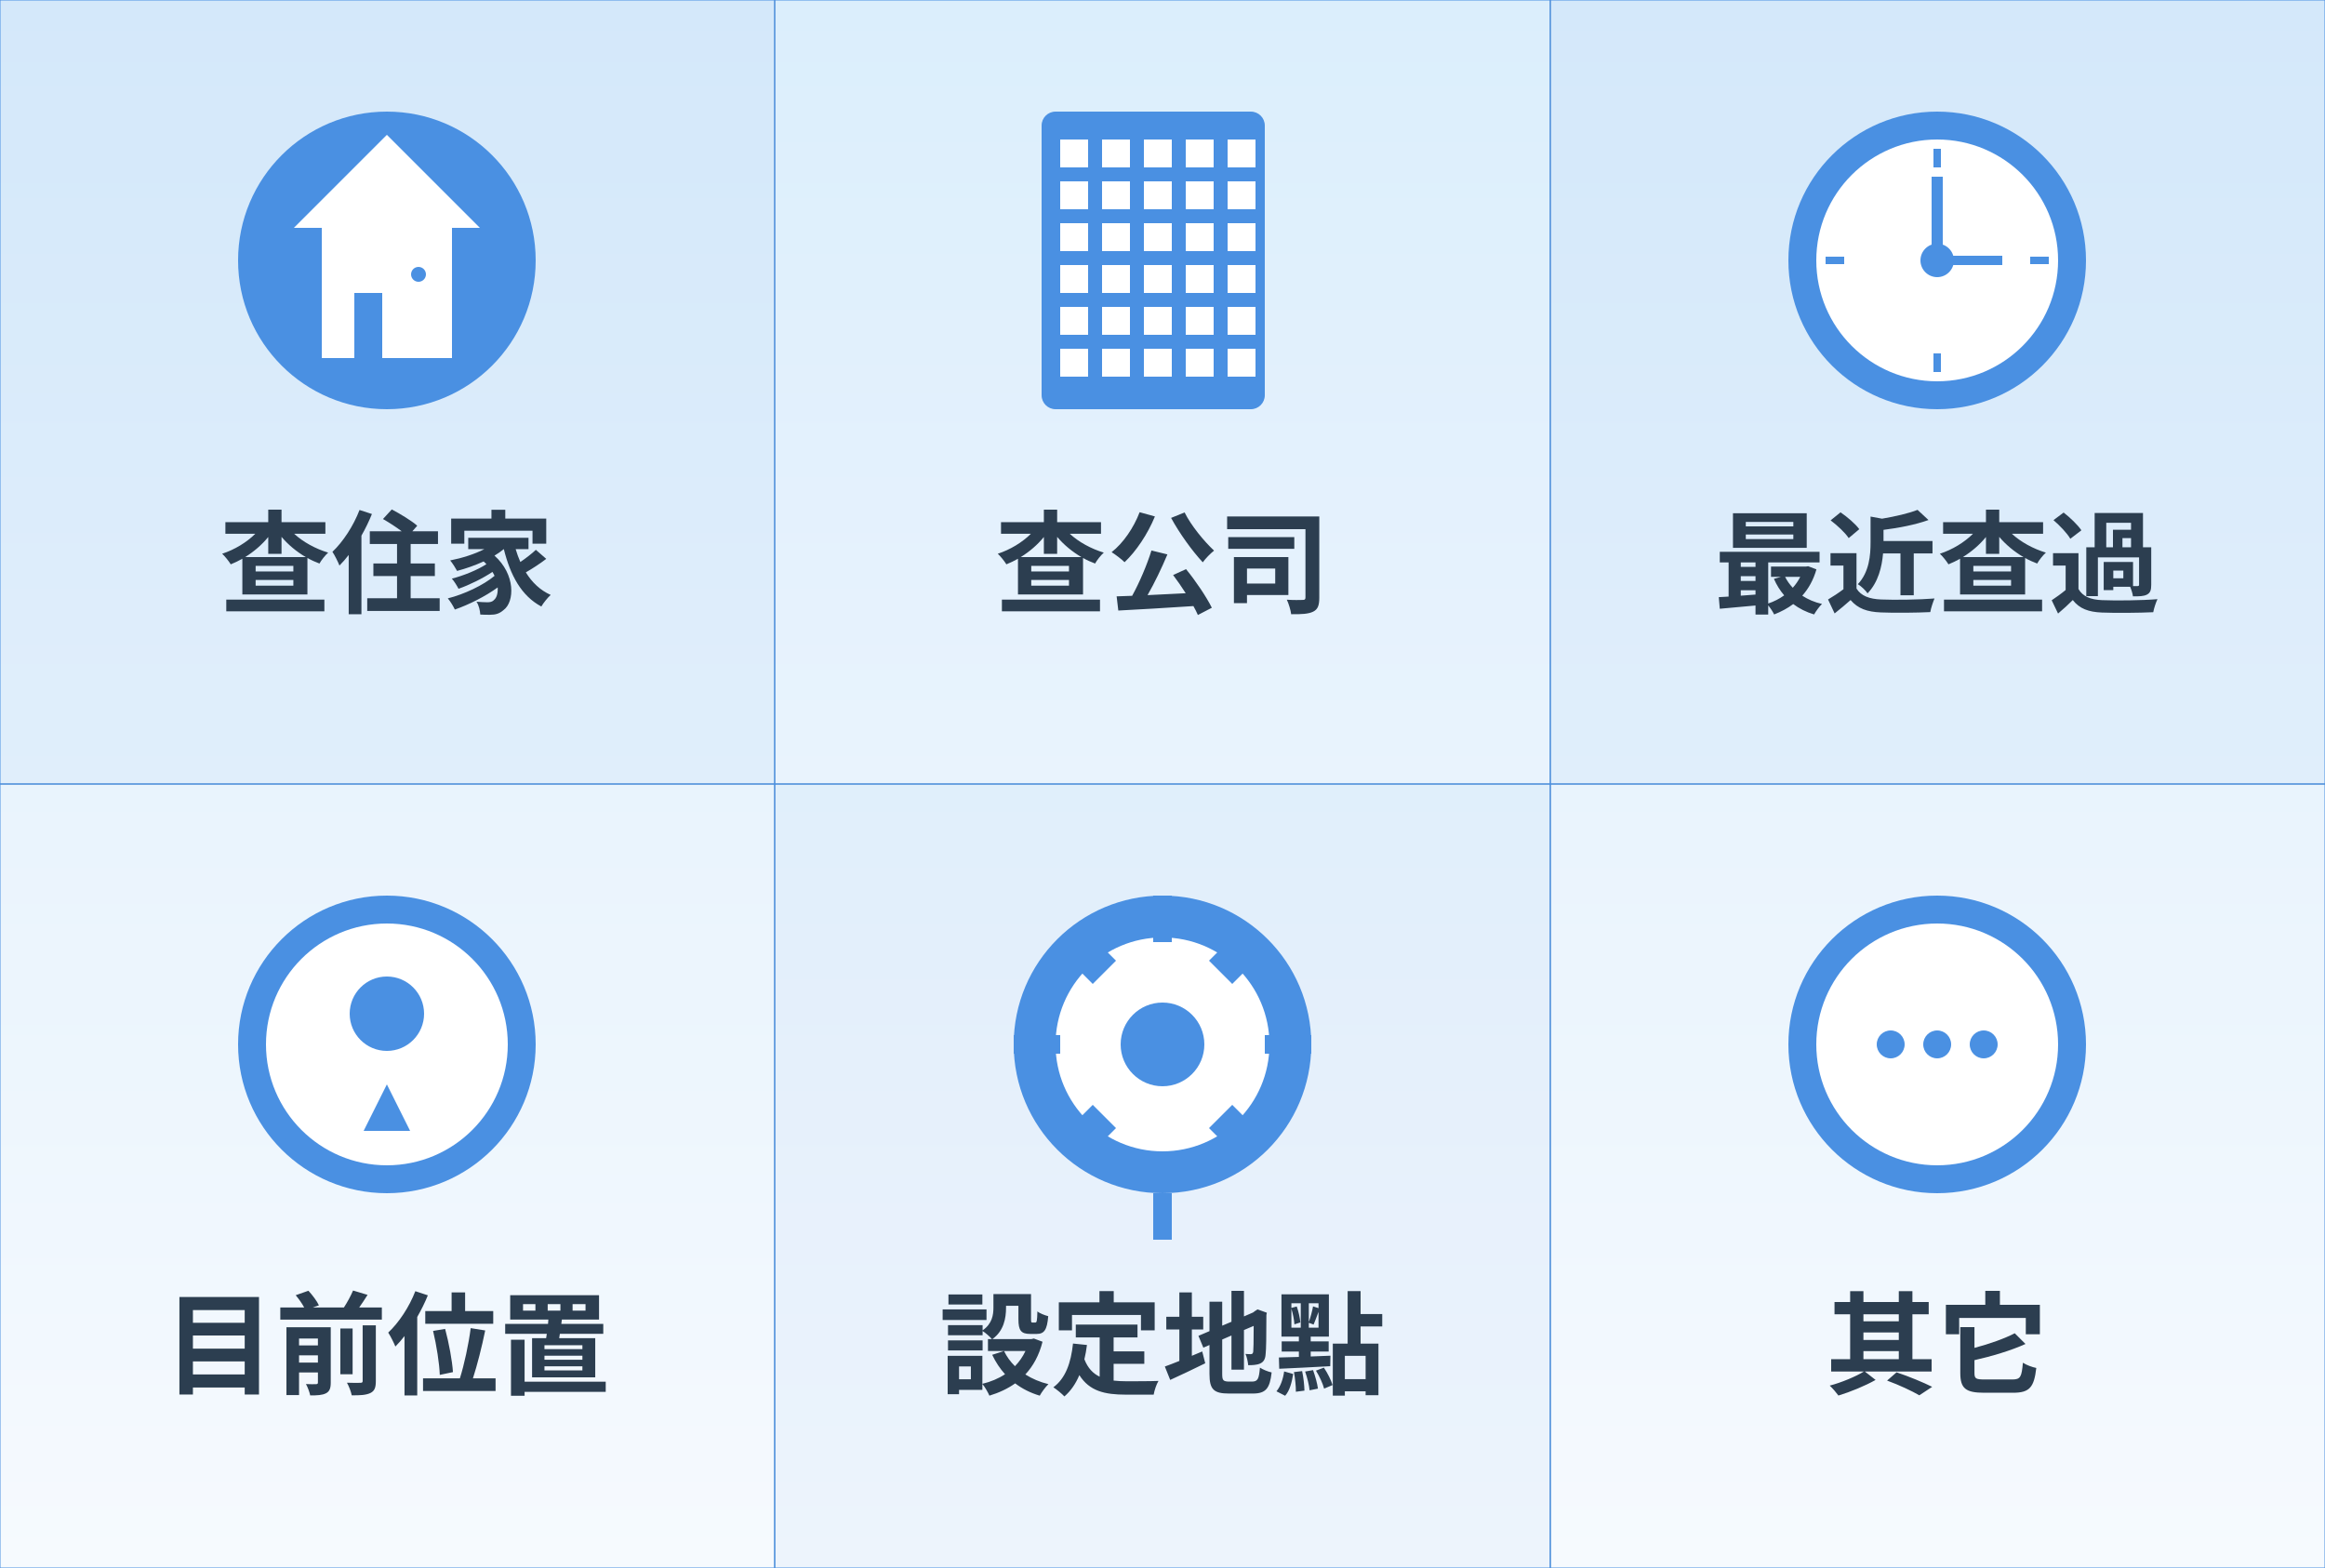
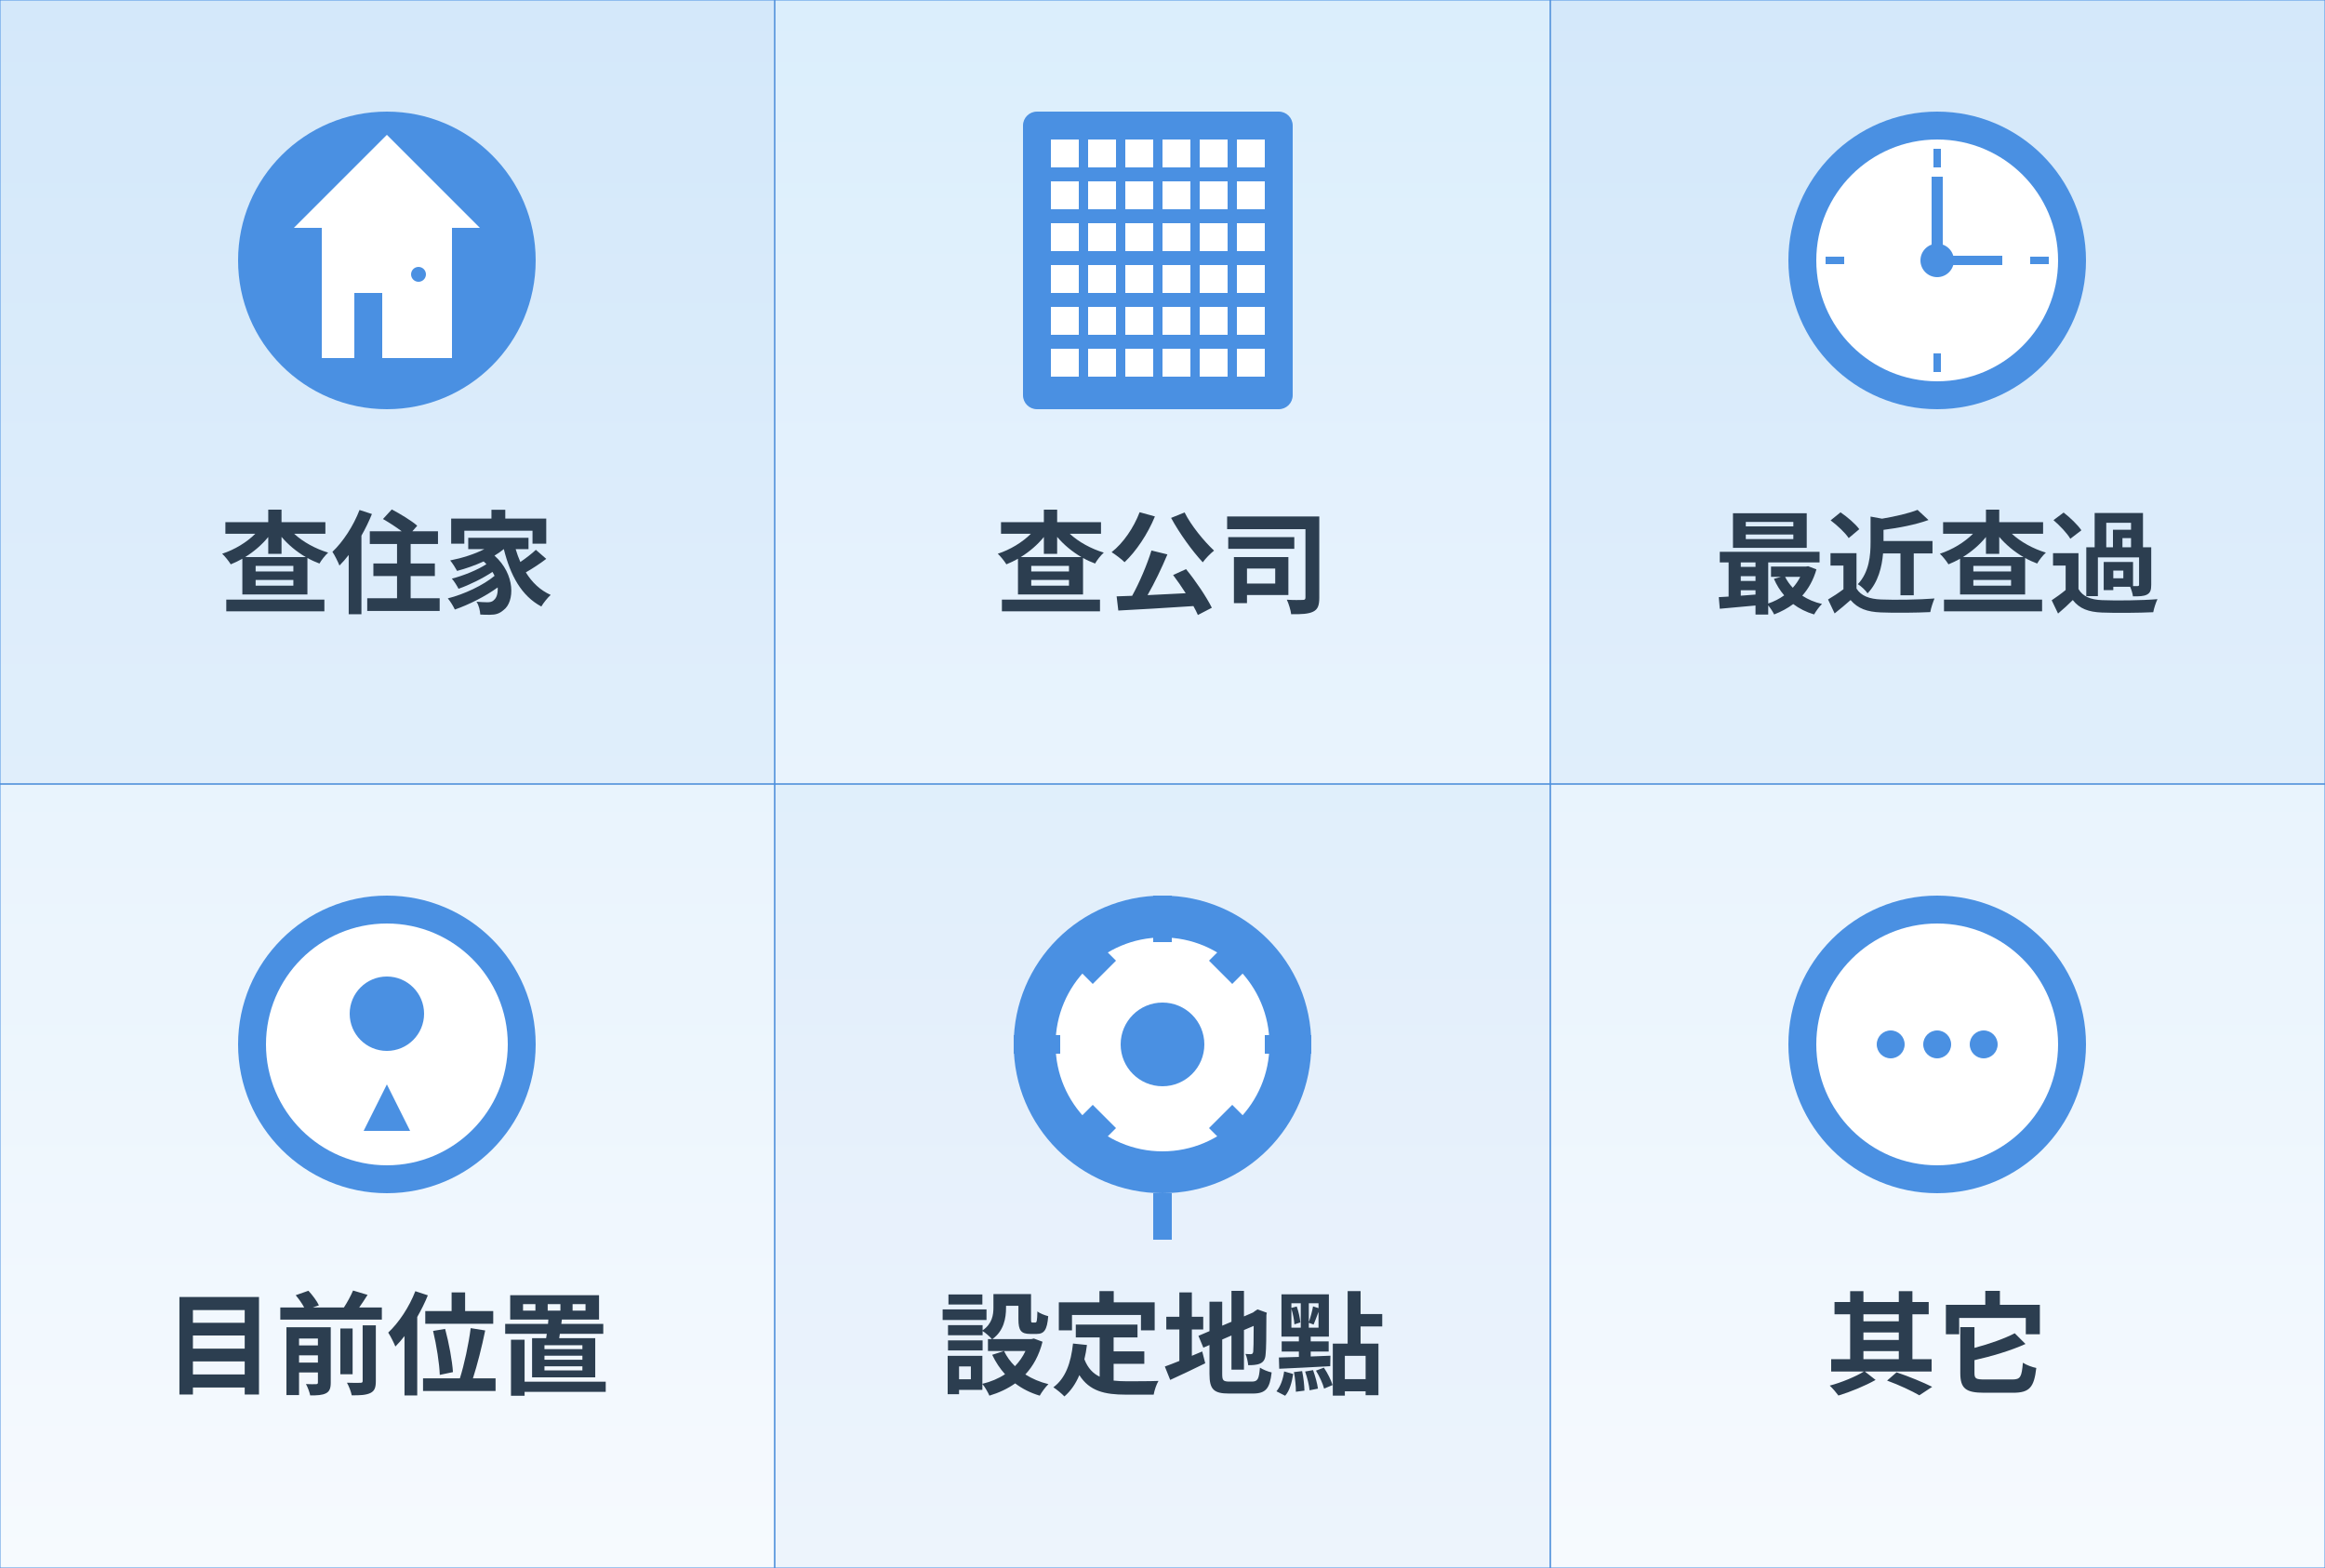
<svg xmlns="http://www.w3.org/2000/svg" width="2500" height="1686" viewBox="0 0 2500 1686">
  <defs>
    <linearGradient id="backgroundGrad" x1="0%" y1="0%" x2="0%" y2="100%">
      <stop offset="0%" style="stop-color:#E3F2FD;stop-opacity:1" />
      <stop offset="100%" style="stop-color:#FFFFFF;stop-opacity:1" />
    </linearGradient>
  </defs>
  <rect width="2500" height="1686" fill="url(#backgroundGrad)" />
  <line x1="833" y1="0" x2="833" y2="1686" stroke="#E0E0E0" stroke-width="2" />
  <line x1="1667" y1="0" x2="1667" y2="1686" stroke="#E0E0E0" stroke-width="2" />
  <line x1="0" y1="843" x2="2500" y2="843" stroke="#E0E0E0" stroke-width="2" />
  <g id="home-weather">
    <rect x="0" y="0" width="833" height="843" fill="rgba(76,144,226,0.1)" stroke="#4A90E2" stroke-width="1" />
    <circle cx="416" cy="280" r="160" fill="#4A90E2" />
    <polygon points="316,245 416,145 516,245" fill="white" />
    <rect x="346" y="245" width="140" height="140" fill="white" />
    <rect x="381" y="315" width="30" height="70" fill="#4A90E2" />
    <circle cx="450" cy="295" r="8" fill="#4A90E2" />
    <text x="416" y="650" text-anchor="middle" font-family="Arial, sans-serif" font-size="120" font-weight="bold" fill="#2C3E50">查住家</text>
  </g>
  <g id="office-weather">
    <rect x="833" y="0" width="834" height="843" fill="rgba(76,144,226,0.05)" stroke="#4A90E2" stroke-width="1" />
-     <rect x="1120" y="120" width="240" height="320" fill="#4A90E2" rx="15" />
-     <rect x="1140" y="150" width="30" height="30" fill="white" />
-     <rect x="1185" y="150" width="30" height="30" fill="white" />
-     <rect x="1230" y="150" width="30" height="30" fill="white" />
-     <rect x="1275" y="150" width="30" height="30" fill="white" />
-     <rect x="1320" y="150" width="30" height="30" fill="white" />
-     <rect x="1140" y="195" width="30" height="30" fill="white" />
-     <rect x="1185" y="195" width="30" height="30" fill="white" />
-     <rect x="1230" y="195" width="30" height="30" fill="white" />
-     <rect x="1275" y="195" width="30" height="30" fill="white" />
-     <rect x="1320" y="195" width="30" height="30" fill="white" />
-     <rect x="1140" y="240" width="30" height="30" fill="white" />
-     <rect x="1185" y="240" width="30" height="30" fill="white" />
-     <rect x="1230" y="240" width="30" height="30" fill="white" />
-     <rect x="1275" y="240" width="30" height="30" fill="white" />
-     <rect x="1320" y="240" width="30" height="30" fill="white" />
-     <rect x="1140" y="285" width="30" height="30" fill="white" />
-     <rect x="1185" y="285" width="30" height="30" fill="white" />
-     <rect x="1230" y="285" width="30" height="30" fill="white" />
-     <rect x="1275" y="285" width="30" height="30" fill="white" />
-     <rect x="1320" y="285" width="30" height="30" fill="white" />
-     <rect x="1140" y="330" width="30" height="30" fill="white" />
-     <rect x="1185" y="330" width="30" height="30" fill="white" />
-     <rect x="1230" y="330" width="30" height="30" fill="white" />
-     <rect x="1275" y="330" width="30" height="30" fill="white" />
-     <rect x="1320" y="330" width="30" height="30" fill="white" />
-     <rect x="1140" y="375" width="30" height="30" fill="white" />
-     <rect x="1185" y="375" width="30" height="30" fill="white" />
-     <rect x="1230" y="375" width="30" height="30" fill="white" />
-     <rect x="1275" y="375" width="30" height="30" fill="white" />
-     <rect x="1320" y="375" width="30" height="30" fill="white" />
+     <rect x="1100" y="120" width="290" height="320" fill="#4A90E2" rx="15" />
+     <rect x="1130" y="150" width="30" height="30" fill="white" />
+     <rect x="1170" y="150" width="30" height="30" fill="white" />
+     <rect x="1210" y="150" width="30" height="30" fill="white" />
+     <rect x="1250" y="150" width="30" height="30" fill="white" />
+     <rect x="1290" y="150" width="30" height="30" fill="white" />
+     <rect x="1330" y="150" width="30" height="30" fill="white" />
+     <rect x="1130" y="195" width="30" height="30" fill="white" />
+     <rect x="1170" y="195" width="30" height="30" fill="white" />
+     <rect x="1210" y="195" width="30" height="30" fill="white" />
+     <rect x="1250" y="195" width="30" height="30" fill="white" />
+     <rect x="1290" y="195" width="30" height="30" fill="white" />
+     <rect x="1330" y="195" width="30" height="30" fill="white" />
+     <rect x="1130" y="240" width="30" height="30" fill="white" />
+     <rect x="1170" y="240" width="30" height="30" fill="white" />
+     <rect x="1210" y="240" width="30" height="30" fill="white" />
+     <rect x="1250" y="240" width="30" height="30" fill="white" />
+     <rect x="1290" y="240" width="30" height="30" fill="white" />
+     <rect x="1330" y="240" width="30" height="30" fill="white" />
+     <rect x="1130" y="285" width="30" height="30" fill="white" />
+     <rect x="1170" y="285" width="30" height="30" fill="white" />
+     <rect x="1210" y="285" width="30" height="30" fill="white" />
+     <rect x="1250" y="285" width="30" height="30" fill="white" />
+     <rect x="1290" y="285" width="30" height="30" fill="white" />
+     <rect x="1330" y="285" width="30" height="30" fill="white" />
+     <rect x="1130" y="330" width="30" height="30" fill="white" />
+     <rect x="1170" y="330" width="30" height="30" fill="white" />
+     <rect x="1210" y="330" width="30" height="30" fill="white" />
+     <rect x="1250" y="330" width="30" height="30" fill="white" />
+     <rect x="1290" y="330" width="30" height="30" fill="white" />
+     <rect x="1330" y="330" width="30" height="30" fill="white" />
+     <rect x="1130" y="375" width="30" height="30" fill="white" />
+     <rect x="1170" y="375" width="30" height="30" fill="white" />
+     <rect x="1210" y="375" width="30" height="30" fill="white" />
+     <rect x="1250" y="375" width="30" height="30" fill="white" />
+     <rect x="1290" y="375" width="30" height="30" fill="white" />
+     <rect x="1330" y="375" width="30" height="30" fill="white" />
    <text x="1250" y="650" text-anchor="middle" font-family="Arial, sans-serif" font-size="120" font-weight="bold" fill="#2C3E50">查公司</text>
  </g>
  <g id="recent-queries">
    <rect x="1667" y="0" width="833" height="843" fill="rgba(76,144,226,0.1)" stroke="#4A90E2" stroke-width="1" />
    <circle cx="2083" cy="280" r="160" fill="#4A90E2" />
    <circle cx="2083" cy="280" r="130" fill="white" />
    <line x1="2083" y1="280" x2="2083" y2="190" stroke="#4A90E2" stroke-width="12" />
    <line x1="2083" y1="280" x2="2153" y2="280" stroke="#4A90E2" stroke-width="10" />
    <circle cx="2083" cy="280" r="18" fill="#4A90E2" />
    <line x1="2083" y1="160" x2="2083" y2="180" stroke="#4A90E2" stroke-width="8" />
    <line x1="2203" y1="280" x2="2183" y2="280" stroke="#4A90E2" stroke-width="8" />
    <line x1="2083" y1="400" x2="2083" y2="380" stroke="#4A90E2" stroke-width="8" />
    <line x1="1963" y1="280" x2="1983" y2="280" stroke="#4A90E2" stroke-width="8" />
    <text x="2083" y="650" text-anchor="middle" font-family="Arial, sans-serif" font-size="120" font-weight="bold" fill="#2C3E50">最近查過</text>
  </g>
  <g id="current-location">
    <rect x="0" y="843" width="833" height="843" fill="rgba(76,144,226,0.05)" stroke="#4A90E2" stroke-width="1" />
    <circle cx="416" cy="1123" r="160" fill="#4A90E2" />
    <circle cx="416" cy="1123" r="130" fill="white" />
    <circle cx="416" cy="1090" r="40" fill="#4A90E2" />
    <polygon points="416,1166 391,1216 441,1216" fill="#4A90E2" />
    <circle cx="416" cy="1123" r="150" fill="none" stroke="#4A90E2" stroke-width="10" stroke-dasharray="25,12" />
    <text x="416" y="1490" text-anchor="middle" font-family="Arial, sans-serif" font-size="120" font-weight="bold" fill="#2C3E50">目前位置</text>
  </g>
  <g id="location-settings">
    <rect x="833" y="843" width="834" height="843" fill="rgba(76,144,226,0.1)" stroke="#4A90E2" stroke-width="1" />
    <circle cx="1250" cy="1123" r="160" fill="#4A90E2" />
    <circle cx="1250" cy="1123" r="115" fill="white" />
    <circle cx="1250" cy="1123" r="45" fill="#4A90E2" />
    <rect x="1240" y="963" width="20" height="50" fill="#4A90E2" />
    <rect x="1240" y="1283" width="20" height="50" fill="#4A90E2" />
    <rect x="1090" y="1113" width="50" height="20" fill="#4A90E2" />
    <rect x="1360" y="1113" width="50" height="20" fill="#4A90E2" />
    <polygon points="1150,1033 1175,1008 1200,1033 1175,1058" fill="#4A90E2" />
    <polygon points="1350,1033 1325,1008 1300,1033 1325,1058" fill="#4A90E2" />
    <polygon points="1150,1213 1175,1238 1200,1213 1175,1188" fill="#4A90E2" />
    <polygon points="1350,1213 1325,1238 1300,1213 1325,1188" fill="#4A90E2" />
    <text x="1250" y="1490" text-anchor="middle" font-family="Arial, sans-serif" font-size="120" font-weight="bold" fill="#2C3E50">設定地點</text>
  </g>
  <g id="more-options">
    <rect x="1667" y="843" width="833" height="843" fill="rgba(76,144,226,0.05)" stroke="#4A90E2" stroke-width="1" />
    <circle cx="2083" cy="1123" r="160" fill="#4A90E2" />
    <circle cx="2083" cy="1123" r="130" fill="white" />
    <circle cx="2033" cy="1123" r="15" fill="#4A90E2" />
    <circle cx="2083" cy="1123" r="15" fill="#4A90E2" />
    <circle cx="2133" cy="1123" r="15" fill="#4A90E2" />
    <text x="2083" y="1490" text-anchor="middle" font-family="Arial, sans-serif" font-size="120" font-weight="bold" fill="#2C3E50">其它</text>
  </g>
</svg>
